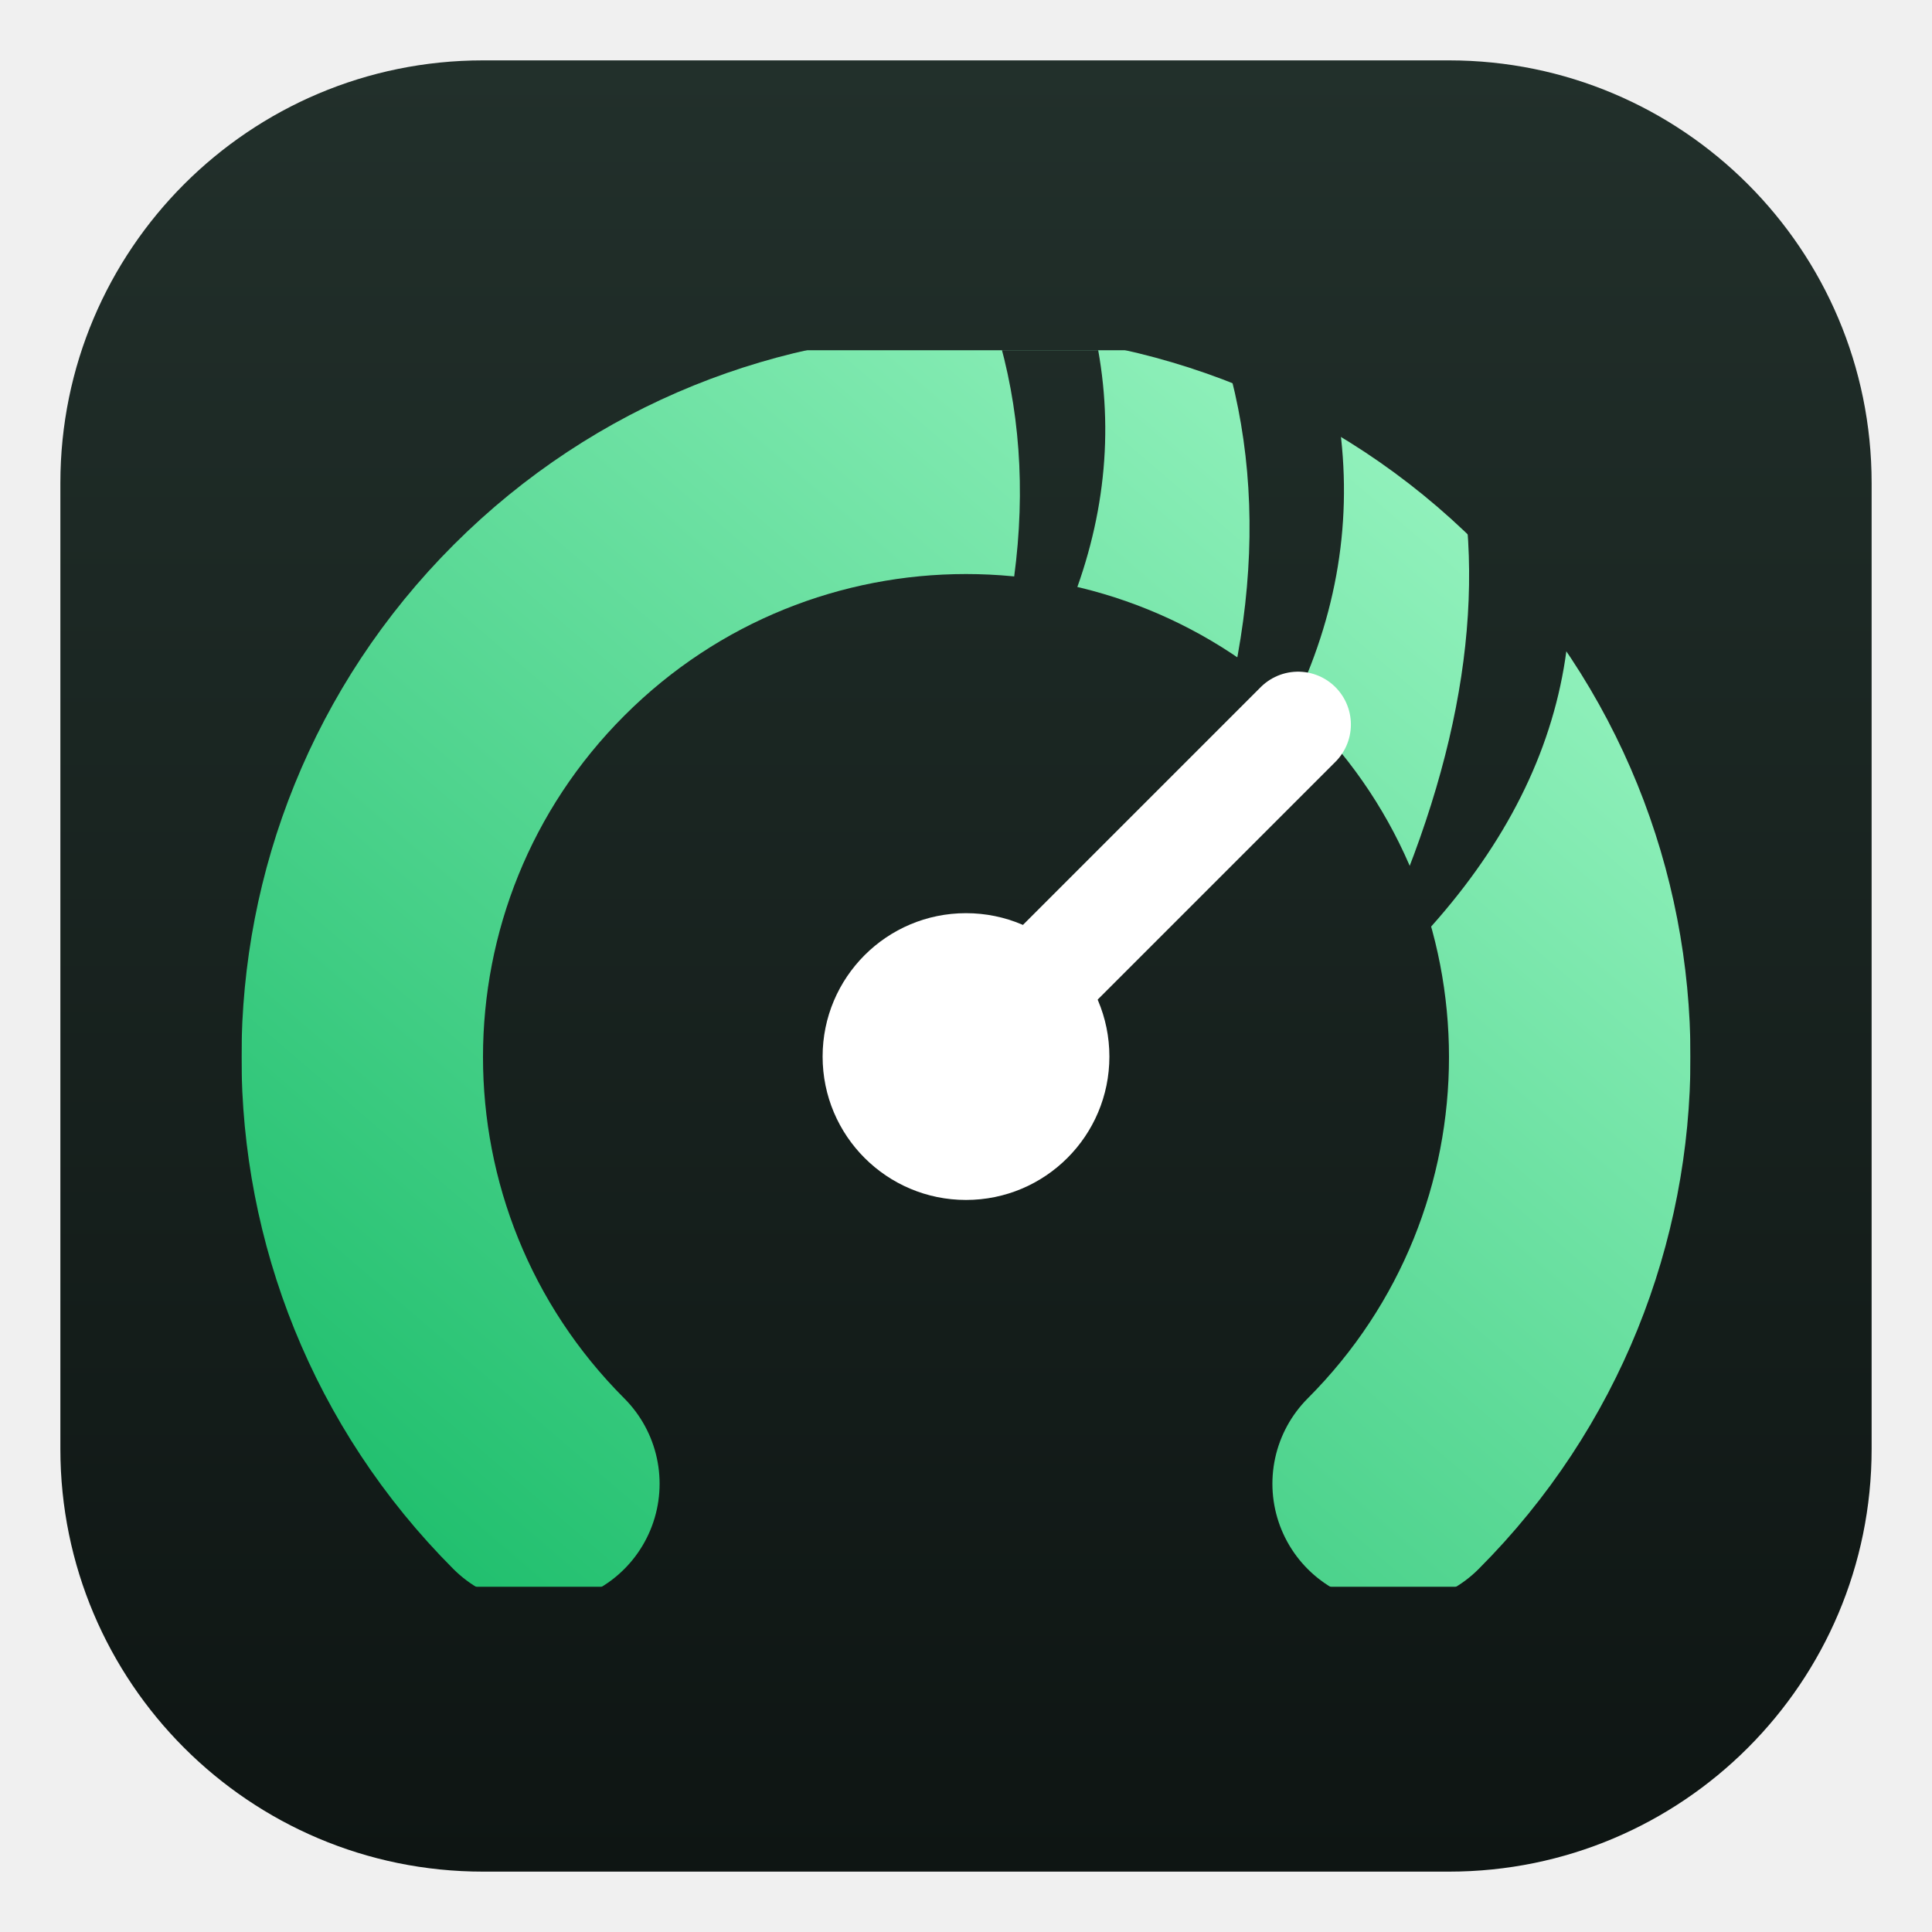
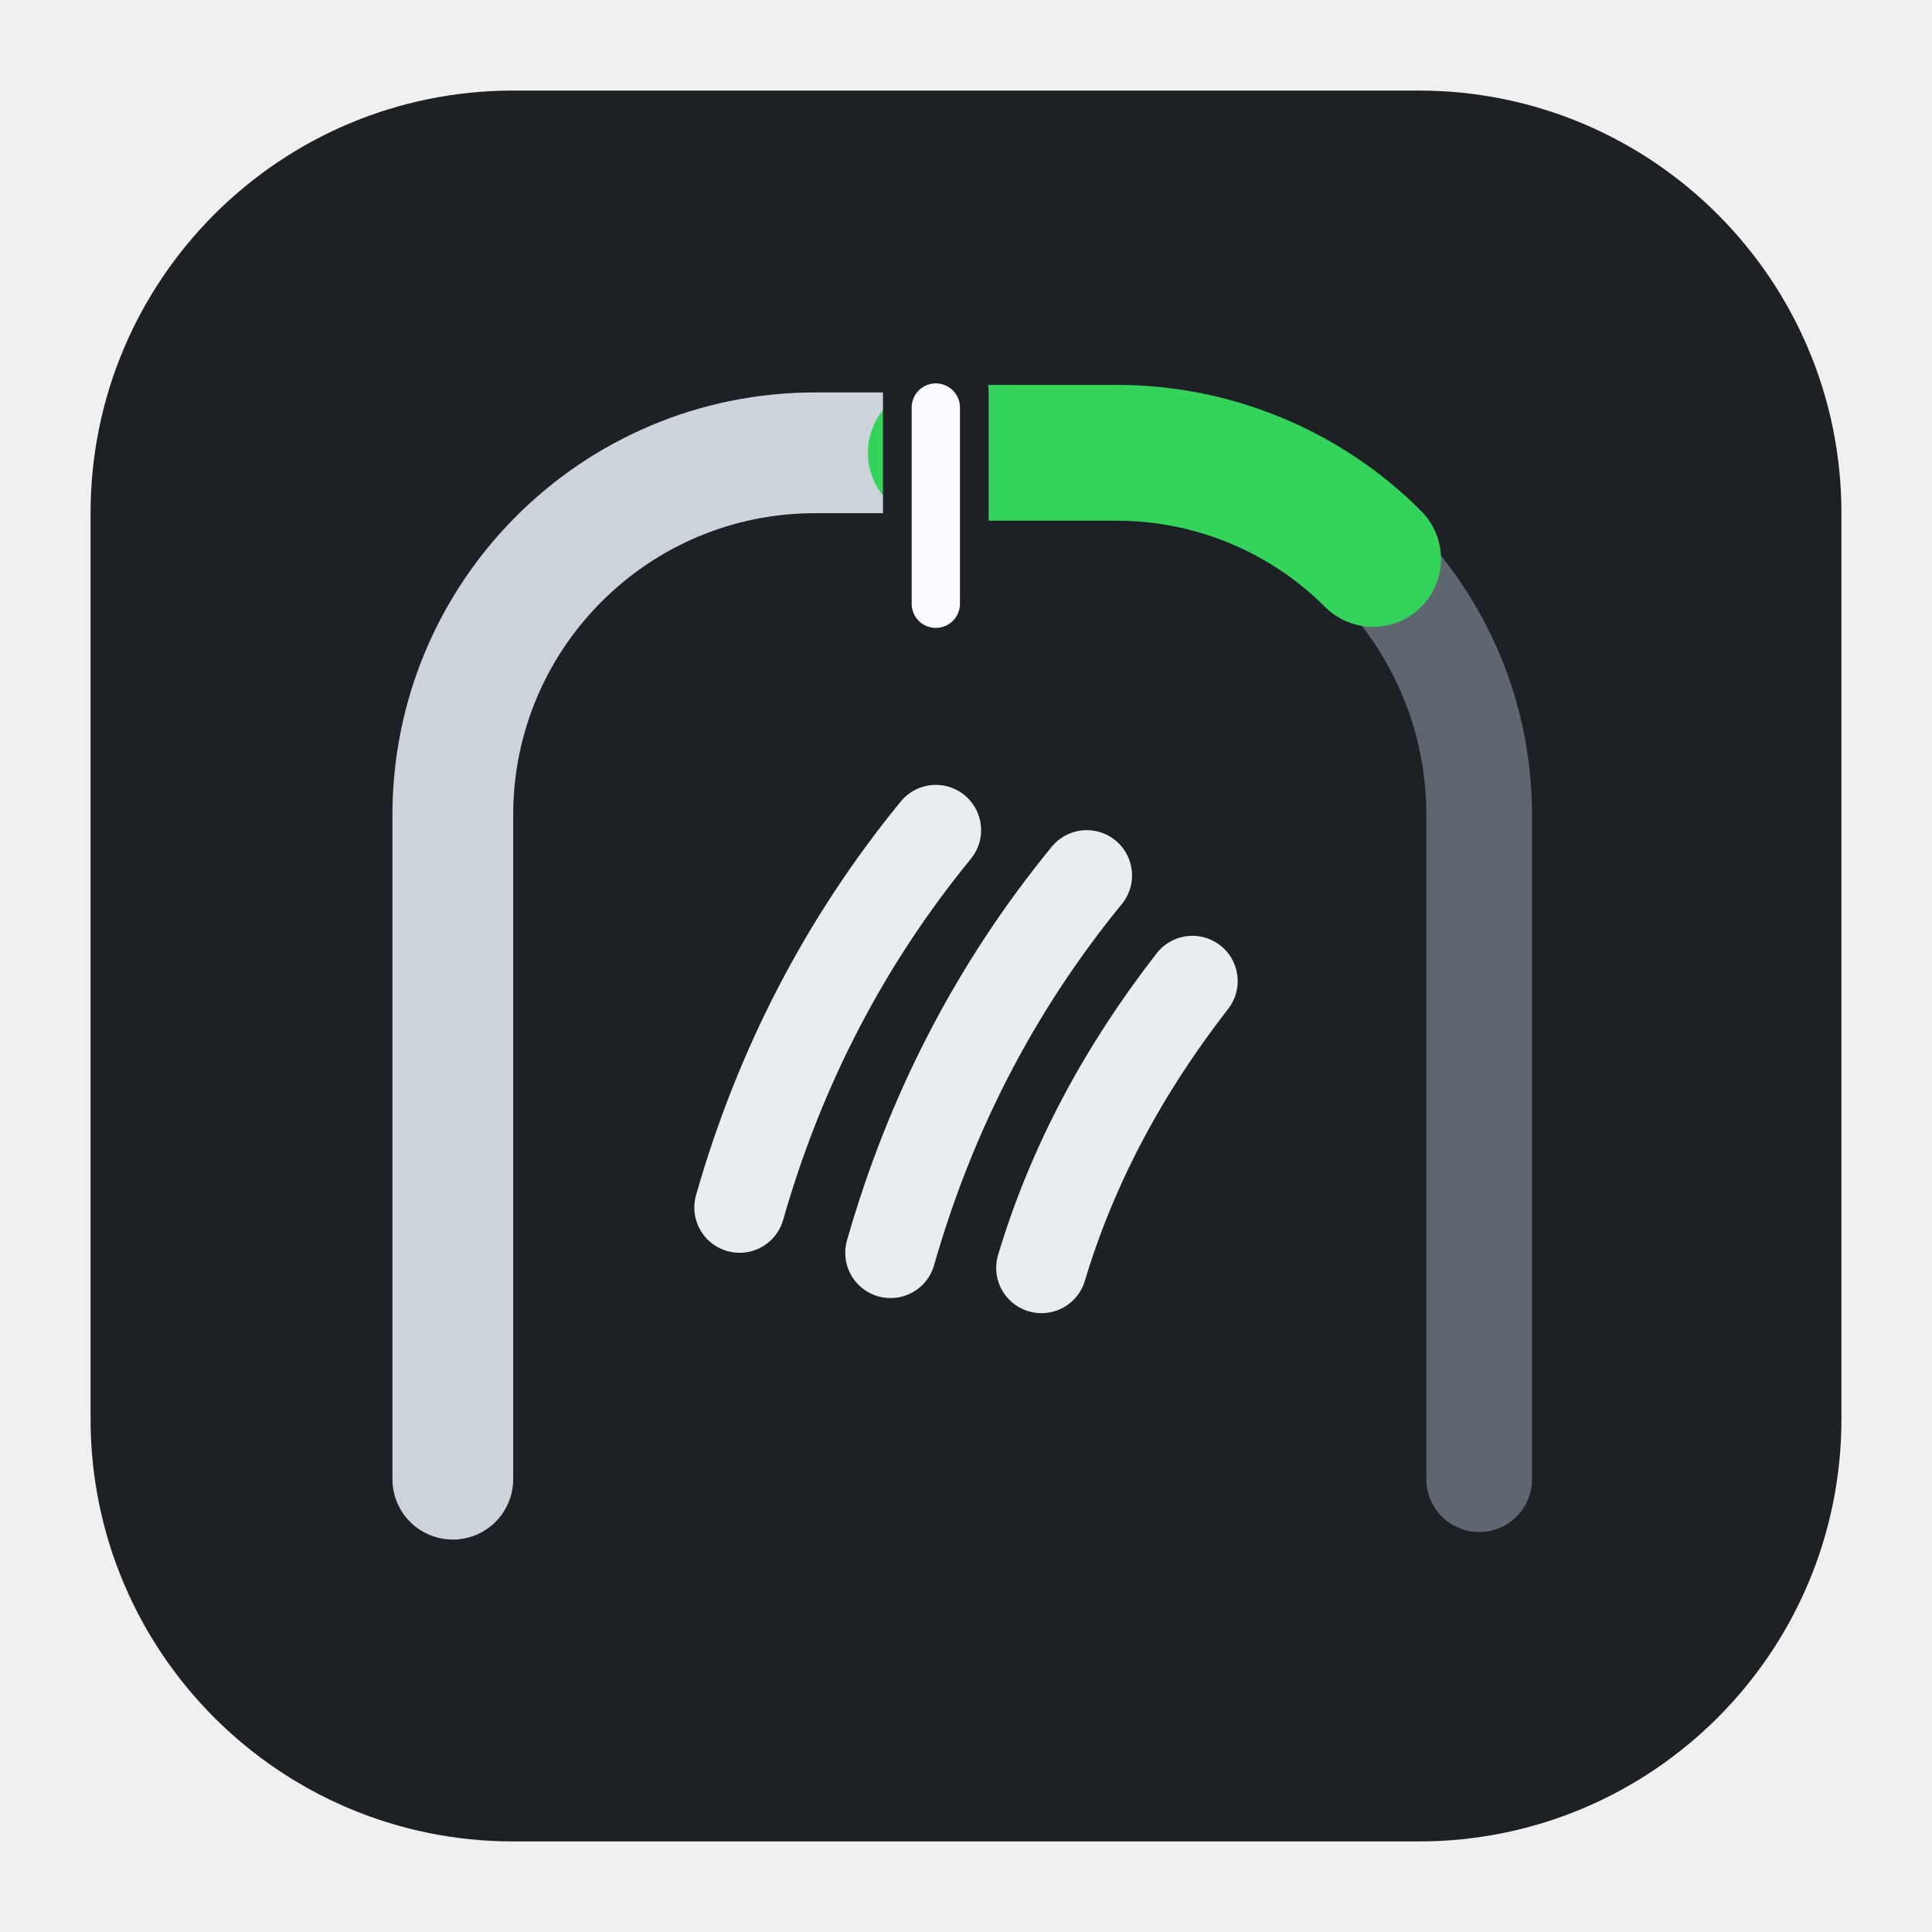
<svg xmlns="http://www.w3.org/2000/svg" viewBox="0 0 128 128">
-   <defs>
-     <linearGradient id="bg" x1="0" y1="0" x2="0" y2="1">
-       <stop offset="0" stop-color="#22302b" />
-       <stop offset="1" stop-color="#0e1513" />
-     </linearGradient>
-     <linearGradient id="arc" x1="0" y1="1" x2="1" y2="0">
-       <stop offset="0" stop-color="#22c06f" />
-       <stop offset="1" stop-color="#9af5c2" />
-     </linearGradient>
-     <mask id="gash">
-       <rect width="128" height="128" fill="white" />
-       <g fill="black">
-         <path d="M 71 17 Q 78 35 63 53 Q 71 34 65 19 Z" />
-         <path d="M 87 21 Q 94 41 77 59 Q 86 39 81 23 Z" />
-         <path d="M 103 31 Q 108 51 89 67 Q 99 48 97 33 Z" />
-       </g>
-     </mask>
-   </defs>
-   <rect x="4" y="4" width="120" height="120" rx="28" fill="url(#bg)" />
-   <path mask="url(#gash)" d="M 35.7 98.3 A 40 40 0 1 1 92.3 98.3" fill="none" stroke="url(#arc)" stroke-width="16" stroke-linecap="round" />
-   <path d="M 64 70 L 86 48" stroke="#ffffff" stroke-width="7" stroke-linecap="round" />
-   <circle cx="64" cy="70" r="9.5" fill="#ffffff" />
+   <rect x="6" y="6" width="116" height="116" rx="28" fill="#1d2126" />
+   <g fill="none" stroke-linecap="round" stroke-linejoin="round">
+     <path d="M 30 98 L 30 54 A 24 24 0 0 1 54 30 L 74 30 A 24 24 0 0 1 98 54 L 98 98" stroke="#5e666f" stroke-width="7" />
+     <path d="M 30 98 L 30 54 A 24 24 0 0 1 54 30 L 62 30" stroke="#ccd3da" stroke-width="8" />
+     <path d="M 62 30 L 74 30 A 24 24 0 0 1 90.97 37.03" stroke="#34d35b" stroke-width="9" />
+   </g>
+   <line x1="62" y1="26" x2="62" y2="41" stroke="#1d2126" stroke-width="7" stroke-linecap="round" />
+   <line x1="62" y1="27" x2="62" y2="40" stroke="#fafcff" stroke-width="3.2" stroke-linecap="round" />
+   <g stroke="#e8edf2" stroke-width="6" stroke-linecap="round" fill="none" transform="translate(0 -6)">
+     <path d="M 49 86 Q 53 72 62 61" />
+     <path d="M 59 89 Q 63 75 72 64" />
+     <path d="M 69 90 Q 72 80 79 71" />
+   </g>
</svg>
